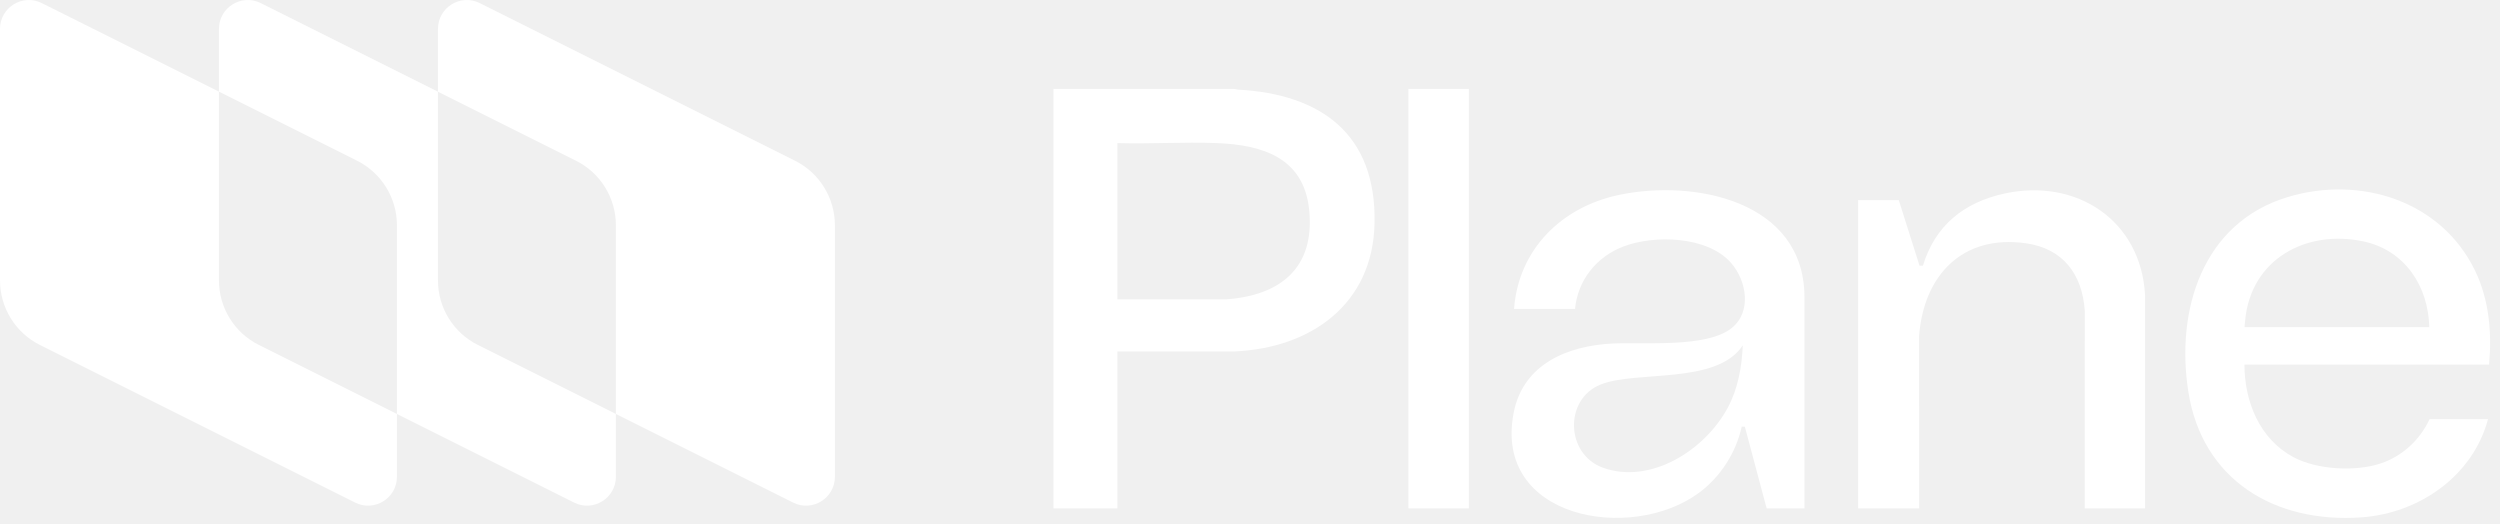
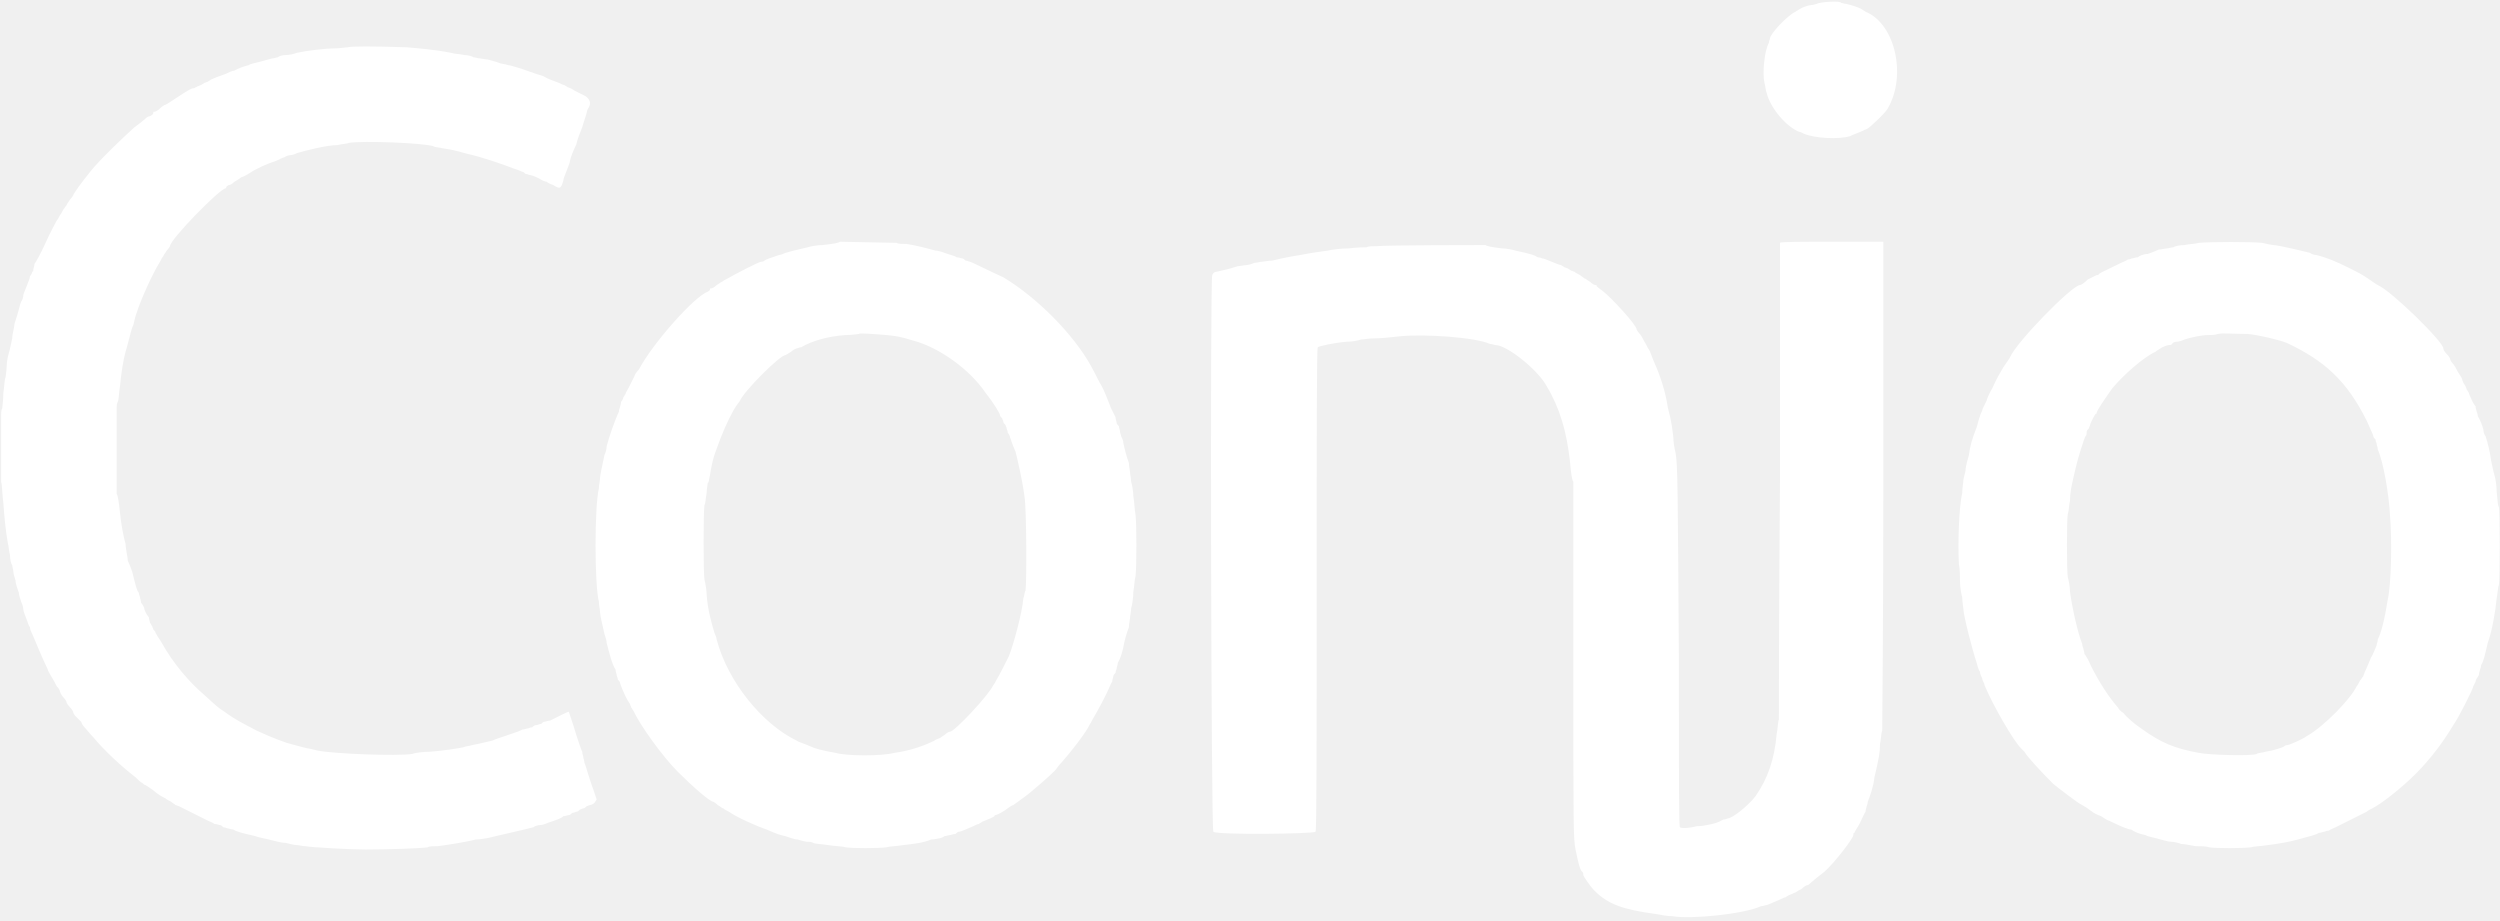
- <svg xmlns="http://www.w3.org/2000/svg" width="253" height="53" viewBox="0 0 253 53" fill="#ffffff">
-   <g clip-path="url(#clip0_27_76)">
-     <path d="M217.077 51.447H210.972L210.98 31.432C210.717 27.755 208.786 25.154 205.03 24.62C198.587 23.701 194.663 27.883 194.21 34.026L194.218 51.447H188.041V20.254H192.158L194.255 26.885H194.6C195.825 22.87 198.684 20.483 202.898 19.576C210.126 18.023 216.643 22.272 217.079 29.824V51.447H217.077Z" fill="#ffffff" />
-     <path d="M163.812 19.732C158.03 20.957 153.67 25.235 153.222 31.264H159.395C159.669 28.348 161.561 25.997 164.267 24.955C167.418 23.74 172.805 23.888 175.178 26.601C176.774 28.425 177.305 31.582 175.212 33.225C172.675 35.217 166.39 34.612 163.214 34.764C158.631 34.983 154.141 36.843 153.183 41.773C151.1 52.504 165.035 54.927 171.902 49.896C174.095 48.288 175.672 45.844 176.261 43.179H176.577L178.788 51.451H182.61V29.964C182.517 20.321 171.462 18.108 163.81 19.732H163.812ZM174.847 41.264C172.484 45.649 166.958 49.044 162.218 47.332C158.44 45.969 158.268 40.41 161.973 38.918C165.613 37.452 173.732 38.969 176.368 34.949C176.275 37.086 175.906 39.299 174.849 41.264H174.847Z" fill="#ffffff" />
-     <path d="M113.082 35.565V51.447H106.611V9.001H124.863C125.007 8.993 125.141 9.062 125.283 9.07C133.732 9.531 139.297 13.601 139.104 22.602C138.928 30.799 132.663 35.22 124.934 35.567H113.082V35.565ZM113.082 14.483V30.294H124.088C129.595 29.896 133.071 27.102 132.491 21.265C131.967 15.978 127.802 14.654 123.107 14.479C119.795 14.355 116.402 14.579 113.082 14.481V14.483Z" fill="#ffffff" />
-     <path d="M148.647 9H142.529V51.447H148.647V9Z" fill="#ffffff" />
-     <path d="M245.872 42.418C244.911 44.495 243.138 46.16 240.934 46.898C238.368 47.756 234.479 47.543 232.083 46.257C228.67 44.426 227.145 40.648 227.137 36.898H251.891C252.194 33.691 251.902 30.365 250.496 27.433C247.083 20.318 238.859 17.724 231.513 19.943C222.868 22.557 220.165 31.416 221.462 39.654C222.86 48.561 230.197 52.976 238.958 52.358C244.884 51.942 250.271 48.119 251.788 42.416H245.874L245.872 42.418ZM227.208 32.438C227.778 26.246 233.347 23.202 239.163 24.427C243.361 25.311 245.75 28.952 245.842 33.107H227.145C227.145 33.107 227.19 32.626 227.208 32.44V32.438Z" fill="#ffffff" />
-     <path d="M44.322 2.926C44.322 0.755 46.608 -0.658 48.551 0.313L80.455 16.265C82.929 17.502 84.492 20.032 84.492 22.799V48.249C84.492 50.42 82.207 51.833 80.265 50.862L62.328 41.893V22.797C62.328 20.031 60.765 17.502 58.291 16.264L44.322 9.28V2.926ZM0 2.925C8.01645e-05 0.754 2.286 -0.659 4.229 0.312L22.158 9.277V28.377C22.158 31.143 23.721 33.672 26.195 34.909L40.17 41.895V48.249C40.17 50.42 37.885 51.832 35.942 50.861L4.037 34.909C1.563 33.672 0 31.143 0 28.377V2.925ZM22.158 2.925C22.158 0.754 24.444 -0.659 26.387 0.312L44.322 9.28V28.378C44.322 31.144 45.886 33.673 48.36 34.91L62.328 41.893V48.249C62.328 50.42 60.043 51.832 58.101 50.861L40.17 41.895V22.797C40.17 20.031 38.607 17.502 36.133 16.264L22.158 9.277V2.925Z" fill="#ffffff" />
-   </g>
-   <defs>
-     <clipPath id="clip0_27_76">
-       <rect width="252" height="53" fill="white" />
-     </clipPath>
-   </defs>
+ <svg xmlns="http://www.w3.org/2000/svg" width="144" height="53" viewBox="0 0 2250 825">
+   <path transform="matrix(1 0 0 -1 0 825)" fill="#ffffff" d="M1635 823 c-1 0 -3 -1 -5 -1 -2 0 -8 -2 -11 -4 -1 -1 -2 -1 -3 -2 -7 -3 -23 -20 -23 -24 0 -1 -1 -2 -1 -4 -4 -7 -6 -27 -4 -36 1 -3 1 -7 2 -9 3 -13 17 -30 29 -35 1 0 3 -1 5 -2 10 -4 31 -5 41 -2 4 2 10 4 12 5 1 1 3 1 4 2 2 1 16 14 18 18 17 29 7 76 -20 87 -1 1 -2 1 -3 2 -3 2 -10 4 -14 5 -2 0 -4 1 -5 1 0 2 -19 1 -22 -1z M313 784 c-2 0 -7 -1 -12 -1 -8 0 -25 -2 -34 -4 -2 -1 -7 -2 -10 -2 -3 0 -6 -1 -7 -2 -1 0 -3 -1 -5 -1 -3 -1 -8 -2 -11 -3 -4 -1 -9 -2 -10 -3 -4 -1 -10 -3 -13 -5 -2 0 -6 -2 -8 -3 -6 -2 -11 -4 -13 -5 -1 -1 -2 -1 -3 -2 -1 0 -2 -1 -3 -1 -1 -1 -2 -1 -3 -2 -1 0 -2 -1 -3 -1 -1 -1 -2 -1 -2 -1 -1 -1 -2 -1 -3 -1 -3 -1 -12 -7 -18 -11 -3 -2 -6 -4 -7 -4 0 0 -2 -1 -4 -3 -2 -2 -4 -3 -5 -3 -1 0 -1 0 -1 -1 0 -1 -1 -2 -3 -3 -2 0 -4 -2 -5 -3 -1 -1 -5 -4 -9 -7 -9 -8 -31 -29 -39 -39 -9 -11 -16 -21 -16 -22 0 0 -1 -2 -3 -4 -1 -2 -3 -4 -3 -5 -1 -1 -2 -3 -3 -4 -1 -2 -2 -4 -3 -5 -1 -2 -2 -4 -3 -5 -1 -2 -6 -11 -10 -20 -4 -9 -9 -18 -10 -19 0 -2 -1 -4 -1 -5 0 -1 0 -2 -1 -2 0 -1 -1 -3 -2 -4 0 -2 -2 -6 -3 -9 -1 -3 -3 -7 -3 -8 0 -2 -1 -5 -2 -6 -1 -2 -2 -8 -6 -20 0 -3 -2 -9 -2 -13 -1 -4 -2 -10 -3 -13 -1 -3 -2 -9 -2 -12 0 -4 -1 -9 -1 -10 -1 -2 -1 -8 -2 -14 0 -7 -1 -13 -1 -14 -1 -1 -1 -5 -1 -7 0 -13 0 -54 0 -59 1 -3 1 -12 2 -19 1 -14 2 -24 4 -36 1 -3 1 -8 2 -11 0 -4 1 -8 2 -9 0 -2 1 -4 1 -6 0 -1 1 -5 2 -8 0 -3 2 -8 3 -11 0 -3 2 -7 2 -8 1 -2 2 -5 2 -7 0 -2 2 -6 3 -9 1 -3 2 -6 3 -7 0 -2 1 -4 2 -6 1 -2 2 -5 3 -7 4 -10 10 -23 11 -25 0 -1 2 -4 3 -6 2 -3 4 -7 5 -9 2 -2 3 -4 3 -5 0 0 1 -3 3 -5 2 -2 3 -4 3 -5 0 0 1 -2 3 -4 2 -2 3 -4 3 -5 0 0 1 -2 2 -3 1 -1 3 -3 5 -5 1 -3 3 -5 4 -6 1 -1 4 -5 7 -8 10 -12 25 -26 38 -36 2 -2 5 -5 6 -5 1 -1 2 -2 3 -2 0 0 3 -2 6 -4 6 -5 8 -6 12 -8 1 -1 3 -2 5 -3 1 -1 3 -2 4 -3 1 0 2 -1 3 -1 2 -1 22 -11 26 -13 2 -1 5 -2 6 -3 2 0 4 -1 5 -1 1 0 2 -1 3 -2 2 0 3 -1 4 -1 1 0 3 -1 5 -1 3 -2 7 -3 20 -6 2 -1 8 -2 12 -3 4 -1 11 -3 15 -3 4 -1 8 -2 10 -2 2 0 5 -1 8 -1 4 -1 39 -3 54 -3 20 0 50 1 56 2 1 1 5 1 9 1 8 1 27 4 34 6 4 0 8 1 9 1 1 0 5 1 9 2 22 5 30 7 34 8 1 1 4 2 6 2 2 0 5 1 7 2 9 3 12 4 14 6 2 0 4 1 5 1 1 0 2 1 3 2 2 0 3 1 4 1 1 0 2 1 3 2 1 0 2 1 3 1 1 0 2 1 3 2 1 0 2 1 3 1 1 0 3 1 4 2 l2 3 -3 9 c-2 5 -4 12 -5 15 -1 3 -2 7 -3 9 0 2 -1 4 -1 5 0 1 -1 3 -1 5 -1 2 -3 8 -5 14 -5 17 -7 21 -7 22 -1 0 -5 -2 -17 -8 -2 0 -4 -1 -5 -1 -1 0 -2 -1 -3 -2 -2 0 -3 -1 -4 -1 -2 0 -3 -1 -4 -2 -2 0 -3 -1 -4 -1 -1 0 -3 -1 -5 -1 -1 -1 -7 -3 -13 -5 -6 -2 -12 -4 -14 -5 -5 -1 -12 -3 -18 -4 -3 -1 -6 -1 -8 -2 -5 -1 -17 -3 -30 -4 -6 0 -14 -1 -16 -2 -14 -2 -69 0 -85 3 -4 1 -8 2 -9 2 -5 1 -15 4 -19 5 -14 5 -18 7 -27 11 -13 7 -18 9 -29 17 -6 4 -6 4 -18 15 -13 11 -28 28 -39 48 -2 3 -4 6 -5 8 0 1 -1 2 -2 3 0 1 -1 2 -1 3 -1 1 -1 2 -2 3 0 1 -1 3 -1 5 -1 1 -3 4 -4 7 0 2 -2 5 -3 6 0 2 -1 4 -1 5 0 1 -1 2 -1 4 -2 2 -3 7 -6 19 -1 3 -3 8 -4 10 0 3 -1 6 -1 7 0 1 -1 5 -1 8 -2 7 -4 18 -5 28 -1 10 -2 16 -3 17 0 1 0 18 0 38 0 21 0 38 0 40 0 1 0 3 1 5 1 2 1 8 2 14 1 11 3 24 5 31 1 3 2 7 3 11 1 3 2 9 4 13 1 4 2 9 3 11 3 10 14 35 21 46 1 2 2 4 3 5 0 1 2 3 3 5 2 2 3 4 3 4 0 6 45 52 50 52 0 0 1 1 1 2 1 0 1 1 2 1 1 0 3 1 5 3 2 1 5 3 6 4 1 0 5 2 8 4 6 4 15 8 24 11 2 1 6 3 7 3 1 1 4 2 6 2 1 0 4 1 6 2 7 2 26 7 36 7 3 1 8 1 10 2 13 2 66 0 76 -3 1 -1 5 -1 9 -2 6 -1 8 -1 22 -5 10 -2 31 -9 41 -13 3 -1 6 -2 8 -3 1 0 2 -1 3 -2 2 0 3 -1 4 -1 1 0 4 -1 8 -3 3 -2 6 -3 7 -3 1 -1 3 -2 6 -3 6 -4 7 -3 9 4 0 2 2 6 3 9 1 3 3 7 3 9 1 4 3 9 4 11 1 2 2 4 2 5 1 4 3 9 5 14 1 4 3 9 4 13 0 1 1 4 2 5 2 4 1 7 -3 10 -4 2 -6 3 -10 5 -1 1 -2 1 -3 2 -1 0 -2 1 -3 1 -1 1 -2 1 -3 2 -1 0 -3 1 -5 2 -5 2 -9 3 -14 6 -10 3 -17 6 -24 8 -3 1 -7 2 -8 2 -2 1 -6 1 -8 2 -2 1 -7 2 -10 3 -2 0 -6 1 -7 1 -2 0 -4 1 -6 1 -1 1 -5 2 -8 2 -4 1 -9 1 -12 2 -15 3 -29 4 -40 5 -30 1 -50 1 -53 0z M756 609 c-1 -1 -6 -2 -16 -3 -4 0 -10 -1 -13 -2 -9 -2 -17 -4 -20 -5 -2 -1 -5 -2 -6 -2 -6 -2 -12 -4 -13 -5 -1 -1 -2 -1 -3 -1 -2 0 -25 -12 -30 -15 -2 -1 -4 -2 -5 -3 -1 0 -3 -2 -5 -3 -2 -2 -4 -3 -5 -3 -1 0 -1 0 -1 -1 0 -1 -1 -1 -2 -2 -12 -4 -50 -47 -62 -70 -2 -2 -4 -5 -4 -6 -2 -4 -3 -6 -5 -10 -1 -2 -3 -5 -3 -6 -1 -1 -1 -2 -2 -3 0 -1 -1 -3 -2 -4 0 -2 -1 -4 -1 -5 0 0 -1 -2 -1 -4 -3 -6 -9 -23 -11 -31 0 -3 -1 -6 -2 -8 -2 -10 -4 -18 -4 -21 0 -2 -1 -6 -1 -9 -4 -16 -4 -87 0 -102 0 -3 1 -7 1 -9 0 -3 2 -11 4 -20 1 -3 2 -6 2 -8 2 -8 5 -20 8 -24 0 -2 1 -4 1 -5 0 -1 1 -2 1 -4 1 -1 2 -2 2 -3 0 -1 5 -13 7 -16 1 -1 1 -2 2 -3 0 -1 1 -2 1 -3 1 -1 1 -2 2 -3 6 -13 26 -41 40 -55 14 -14 29 -27 32 -27 0 0 2 -1 4 -3 2 -1 4 -3 5 -3 1 -1 3 -2 5 -3 7 -5 25 -13 34 -16 9 -4 12 -5 17 -6 3 -1 8 -3 11 -3 3 -1 7 -2 8 -2 2 0 4 0 6 -1 1 -1 7 -1 13 -2 6 -1 13 -1 16 -2 6 -1 29 -1 37 0 3 1 10 1 15 2 9 1 18 2 25 5 3 0 6 1 7 1 1 0 4 1 5 2 1 0 4 1 5 1 1 0 3 1 5 1 1 1 2 2 3 2 1 0 4 1 6 2 2 1 5 2 7 3 2 1 4 2 5 2 1 1 2 1 3 2 5 2 10 4 11 5 0 1 1 1 1 1 1 0 5 2 8 4 4 3 7 5 8 5 4 3 14 10 16 12 12 10 23 20 23 21 0 0 2 3 5 6 8 9 22 27 25 34 1 1 2 4 4 7 3 5 10 18 13 25 1 2 2 5 3 6 0 2 1 4 1 5 0 1 1 2 2 3 0 2 1 3 1 4 0 1 1 3 1 5 3 5 4 10 5 14 1 6 3 13 5 18 0 3 1 7 1 8 0 2 1 6 1 9 1 3 2 10 2 15 1 5 1 11 2 14 1 9 1 47 0 55 -1 5 -1 12 -2 17 0 4 -1 10 -2 13 0 3 -1 7 -1 9 0 1 -1 5 -1 8 -2 5 -4 13 -5 18 0 2 -1 4 -2 6 0 1 -1 3 -1 4 0 2 -1 3 -1 5 -1 1 -2 2 -2 3 0 1 -1 3 -1 5 -1 2 -3 6 -4 8 -2 5 -6 16 -9 21 -2 3 -4 8 -9 17 -16 29 -49 62 -79 80 -7 3 -29 14 -30 14 -1 0 -2 1 -4 1 -1 1 -2 2 -3 2 -1 0 -3 1 -5 1 -1 1 -5 2 -8 3 -3 1 -8 3 -11 3 -7 2 -19 5 -26 6 -4 0 -8 0 -9 1 -3 0 -50 1 -51 1z m42 -84 c9 -1 11 -1 24 -5 23 -6 51 -26 65 -47 8 -10 13 -19 13 -20 0 -1 1 -2 2 -3 0 -1 1 -2 1 -3 0 -1 1 -2 2 -3 0 -1 1 -2 1 -3 0 -1 1 -2 1 -4 1 -1 2 -3 2 -4 1 -2 1 -4 5 -13 2 -8 6 -25 8 -40 2 -11 2 -79 1 -85 -1 -1 -1 -5 -2 -7 -1 -13 -9 -42 -13 -52 -3 -6 -9 -18 -11 -21 -1 -2 -2 -4 -3 -5 -4 -9 -35 -42 -39 -42 -1 0 -3 -1 -5 -3 -2 -1 -4 -3 -5 -3 -2 -1 -3 -1 -4 -2 -8 -4 -21 -9 -36 -11 -11 -3 -43 -3 -53 0 -12 2 -19 4 -23 6 -7 3 -11 4 -12 5 -31 15 -62 53 -72 91 0 1 -1 4 -2 6 -3 10 -6 21 -7 34 0 4 -1 10 -2 14 -1 6 -1 61 0 67 1 1 1 6 2 11 0 4 1 8 1 9 1 0 1 3 2 7 1 7 3 16 5 21 6 17 11 28 16 37 4 7 5 7 6 9 4 9 36 41 41 41 0 0 2 1 5 3 2 2 5 3 5 3 1 0 2 1 4 1 10 6 25 10 40 11 6 0 11 1 12 1 0 1 13 0 25 -1z M1602 608 c0 0 0 -96 0 -212 -1 -117 -1 -215 -1 -217 -1 -2 -1 -9 -2 -13 -2 -23 -8 -40 -19 -56 -7 -9 -21 -20 -25 -20 0 0 -2 -1 -4 -1 -5 -3 -9 -4 -15 -5 -4 -1 -8 -1 -9 -1 -7 -2 -14 -2 -15 -1 -1 0 -1 31 -1 149 -1 155 -1 177 -3 188 -1 4 -2 10 -2 14 -1 7 -1 12 -5 27 -2 14 -7 29 -12 40 -3 7 -4 11 -5 12 -1 1 -2 4 -4 7 -1 2 -3 6 -5 8 -1 1 -2 3 -2 3 0 4 -23 29 -31 35 -3 2 -5 4 -5 4 0 1 0 1 -1 1 -1 0 -3 1 -5 3 -2 1 -4 3 -5 3 -1 1 -3 2 -4 3 -2 1 -4 2 -5 3 -1 0 -2 1 -3 1 -1 1 -2 1 -3 2 -1 0 -2 1 -3 1 -1 1 -2 1 -3 2 -1 0 -4 1 -11 4 -2 1 -5 2 -6 2 0 0 -2 1 -4 1 -3 2 -6 3 -20 6 -3 1 -9 2 -12 2 -9 1 -14 2 -15 3 -1 0 -90 0 -98 -1 -4 0 -8 0 -9 -1 -2 0 -9 0 -16 -1 -7 0 -15 -1 -19 -2 -15 -2 -20 -3 -25 -4 -7 -1 -17 -3 -25 -5 -4 0 -8 -1 -9 -1 -2 0 -5 -1 -7 -1 -2 -1 -6 -2 -7 -2 -2 0 -6 -1 -8 -1 -9 -3 -15 -4 -19 -5 -2 0 -3 -1 -4 -3 -2 -5 -1 -499 1 -501 3 -3 90 -2 92 0 1 1 1 83 1 218 0 135 0 218 1 218 1 1 14 4 26 5 5 0 10 1 13 2 2 0 7 1 11 1 8 0 15 1 25 2 22 2 67 -1 80 -7 2 0 4 -1 5 -1 10 0 38 -22 46 -37 12 -20 18 -41 21 -68 1 -12 2 -17 3 -18 0 0 0 -73 0 -161 0 -153 0 -160 2 -170 2 -10 4 -19 6 -20 1 -1 1 -2 1 -3 0 -1 6 -10 10 -14 12 -12 25 -17 55 -21 5 -1 11 -2 15 -2 17 -3 65 2 80 9 2 0 4 1 5 1 0 0 3 1 5 2 2 1 5 2 7 3 2 1 4 2 5 2 1 1 2 1 3 2 1 0 2 1 3 1 1 1 3 1 4 2 1 1 4 2 5 3 2 2 4 3 5 3 1 0 3 3 15 12 9 8 26 30 26 33 0 1 0 2 1 2 0 1 3 5 5 9 2 4 4 9 5 10 0 2 1 4 1 5 0 0 1 2 1 4 2 5 5 13 6 22 4 17 5 22 5 30 1 4 1 10 2 12 0 2 1 102 1 222 l0 218 -47 0 c-25 0 -46 0 -46 -1z M1979 608 c-3 -1 -9 -1 -13 -2 -4 0 -9 -1 -10 -2 -2 0 -4 -1 -6 -1 -1 0 -5 -1 -7 -1 -2 -1 -7 -3 -10 -4 -4 0 -8 -2 -9 -3 -2 0 -4 -1 -5 -1 -1 0 -2 -1 -4 -1 -1 -1 -4 -2 -6 -3 -8 -4 -19 -9 -20 -10 0 -1 -1 -1 -2 -1 0 0 -4 -2 -8 -4 -3 -3 -6 -5 -7 -5 -7 0 -57 -51 -63 -65 -1 -2 -2 -3 -6 -9 -4 -7 -5 -8 -10 -19 -3 -5 -5 -10 -5 -11 0 0 -1 -2 -2 -4 -1 -2 -2 -4 -2 -5 -1 -2 -2 -4 -2 -5 -1 -2 -2 -7 -3 -10 -4 -10 -6 -17 -7 -25 -1 -4 -3 -10 -3 -14 -1 -4 -2 -8 -2 -9 0 -2 -1 -7 -1 -11 -3 -13 -4 -46 -3 -64 1 -5 1 -12 1 -16 0 -4 1 -11 2 -14 0 -4 1 -9 1 -10 0 -6 8 -37 12 -49 1 -4 2 -7 3 -8 0 -2 1 -4 2 -6 0 -2 2 -4 2 -6 8 -19 26 -50 33 -57 1 -1 2 -2 3 -3 2 -4 15 -18 26 -29 5 -4 23 -18 26 -19 2 -1 5 -3 9 -6 1 -1 5 -3 8 -4 3 -2 6 -4 7 -4 6 -3 15 -7 16 -7 0 0 2 -1 4 -1 3 -2 7 -4 13 -5 1 -1 6 -2 10 -3 4 -1 10 -3 13 -3 2 0 7 -1 9 -2 2 0 8 -1 13 -2 4 0 10 0 12 -1 6 -1 30 -1 38 0 3 1 10 1 15 2 9 1 20 3 27 5 11 3 16 4 19 6 2 0 4 1 5 1 0 0 2 1 4 1 1 1 4 2 6 3 6 3 24 12 28 14 1 1 3 2 5 3 8 4 26 18 39 31 14 14 25 29 34 44 5 7 18 33 18 35 0 0 1 2 2 4 0 2 2 4 3 6 0 2 1 4 1 5 0 0 1 2 1 4 2 3 3 7 6 20 4 11 7 29 8 40 1 5 1 10 2 12 1 3 1 68 0 70 -1 2 -1 4 -2 14 0 5 -1 12 -2 15 -1 3 -2 9 -3 13 -1 8 -3 16 -5 22 -1 1 -2 4 -2 6 -1 4 -3 9 -5 12 0 2 -1 4 -1 4 0 1 -1 3 -1 5 -1 1 -3 4 -4 7 -1 2 -2 4 -2 5 -1 1 -1 2 -2 3 0 1 -1 2 -1 3 -1 1 -1 2 -2 3 0 1 -1 2 -1 3 0 1 -2 4 -4 7 -1 2 -3 6 -5 8 -1 1 -2 3 -2 4 0 0 -1 2 -3 4 -2 2 -3 4 -3 5 0 6 -47 52 -59 57 -2 1 -3 2 -9 6 -6 4 -8 5 -16 9 -14 7 -22 10 -30 12 -2 0 -5 1 -6 2 -8 2 -29 7 -33 7 -1 0 -6 1 -10 2 -9 1 -47 1 -57 0z m44 -82 c10 -1 27 -5 35 -8 34 -16 54 -34 72 -70 3 -7 6 -13 6 -14 0 -1 1 -2 2 -3 0 -2 1 -3 1 -4 0 -1 1 -3 1 -5 5 -11 10 -40 11 -59 2 -25 1 -63 -2 -76 -3 -19 -6 -30 -9 -36 0 -2 -1 -4 -1 -5 0 0 -1 -3 -2 -5 -1 -2 -2 -5 -3 -6 -2 -5 -5 -12 -6 -14 0 -1 -1 -2 -1 -3 -1 -1 -2 -3 -3 -4 -1 -2 -2 -4 -3 -5 -5 -11 -29 -36 -45 -45 -4 -3 -16 -8 -17 -8 -1 0 -2 0 -3 -1 -1 -1 -10 -4 -17 -5 -3 -1 -7 -1 -8 -2 -4 -2 -43 -1 -52 1 -22 4 -34 9 -52 22 -6 4 -13 10 -16 14 -2 1 -4 3 -5 5 -8 9 -17 23 -24 37 -2 5 -5 10 -6 11 0 2 -1 4 -1 5 0 0 -1 2 -1 4 -4 10 -9 32 -11 47 0 4 -1 10 -2 13 -1 7 -1 51 0 57 1 2 1 8 2 12 0 7 1 12 5 29 2 9 8 28 9 29 1 1 1 2 1 4 0 1 1 2 2 3 0 1 1 2 1 3 0 1 4 9 5 10 1 0 1 1 1 1 0 2 7 12 14 22 10 12 28 28 39 33 1 1 3 2 6 4 2 1 5 2 6 2 1 0 2 0 3 1 0 1 2 2 4 2 2 0 5 1 7 2 6 2 16 4 21 4 3 0 7 0 9 1 5 1 14 0 27 0z" />
</svg>
